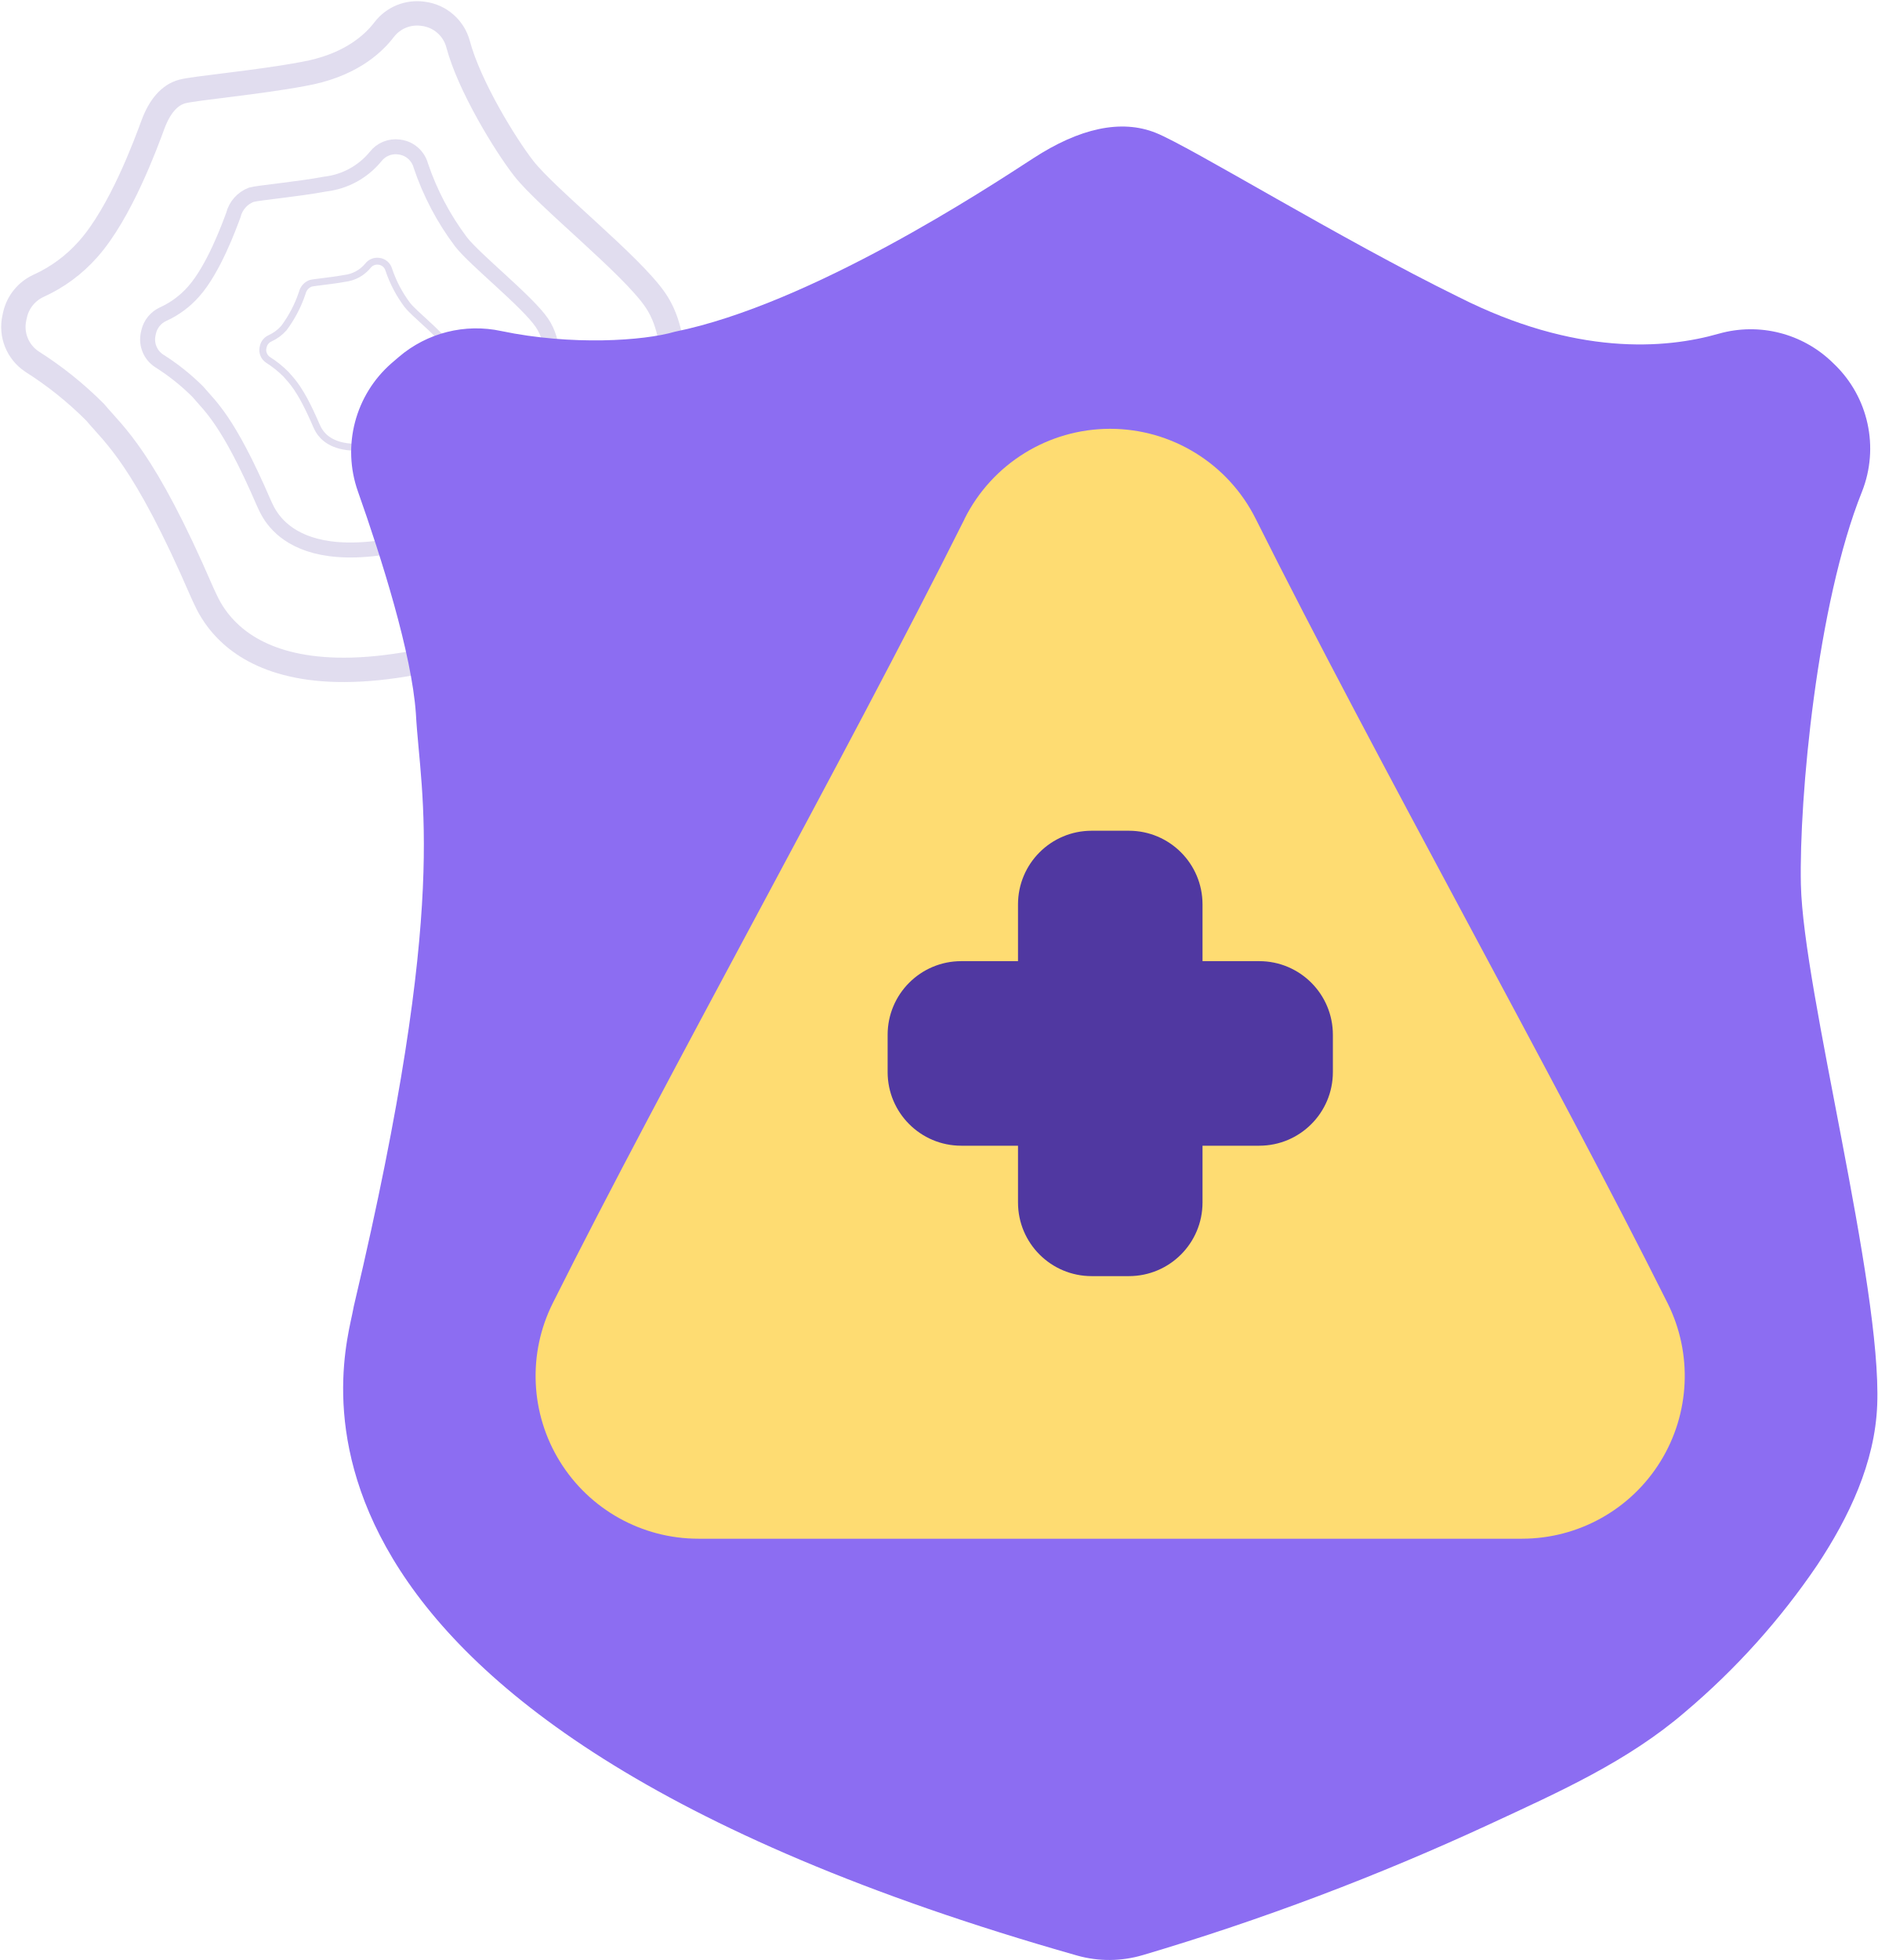
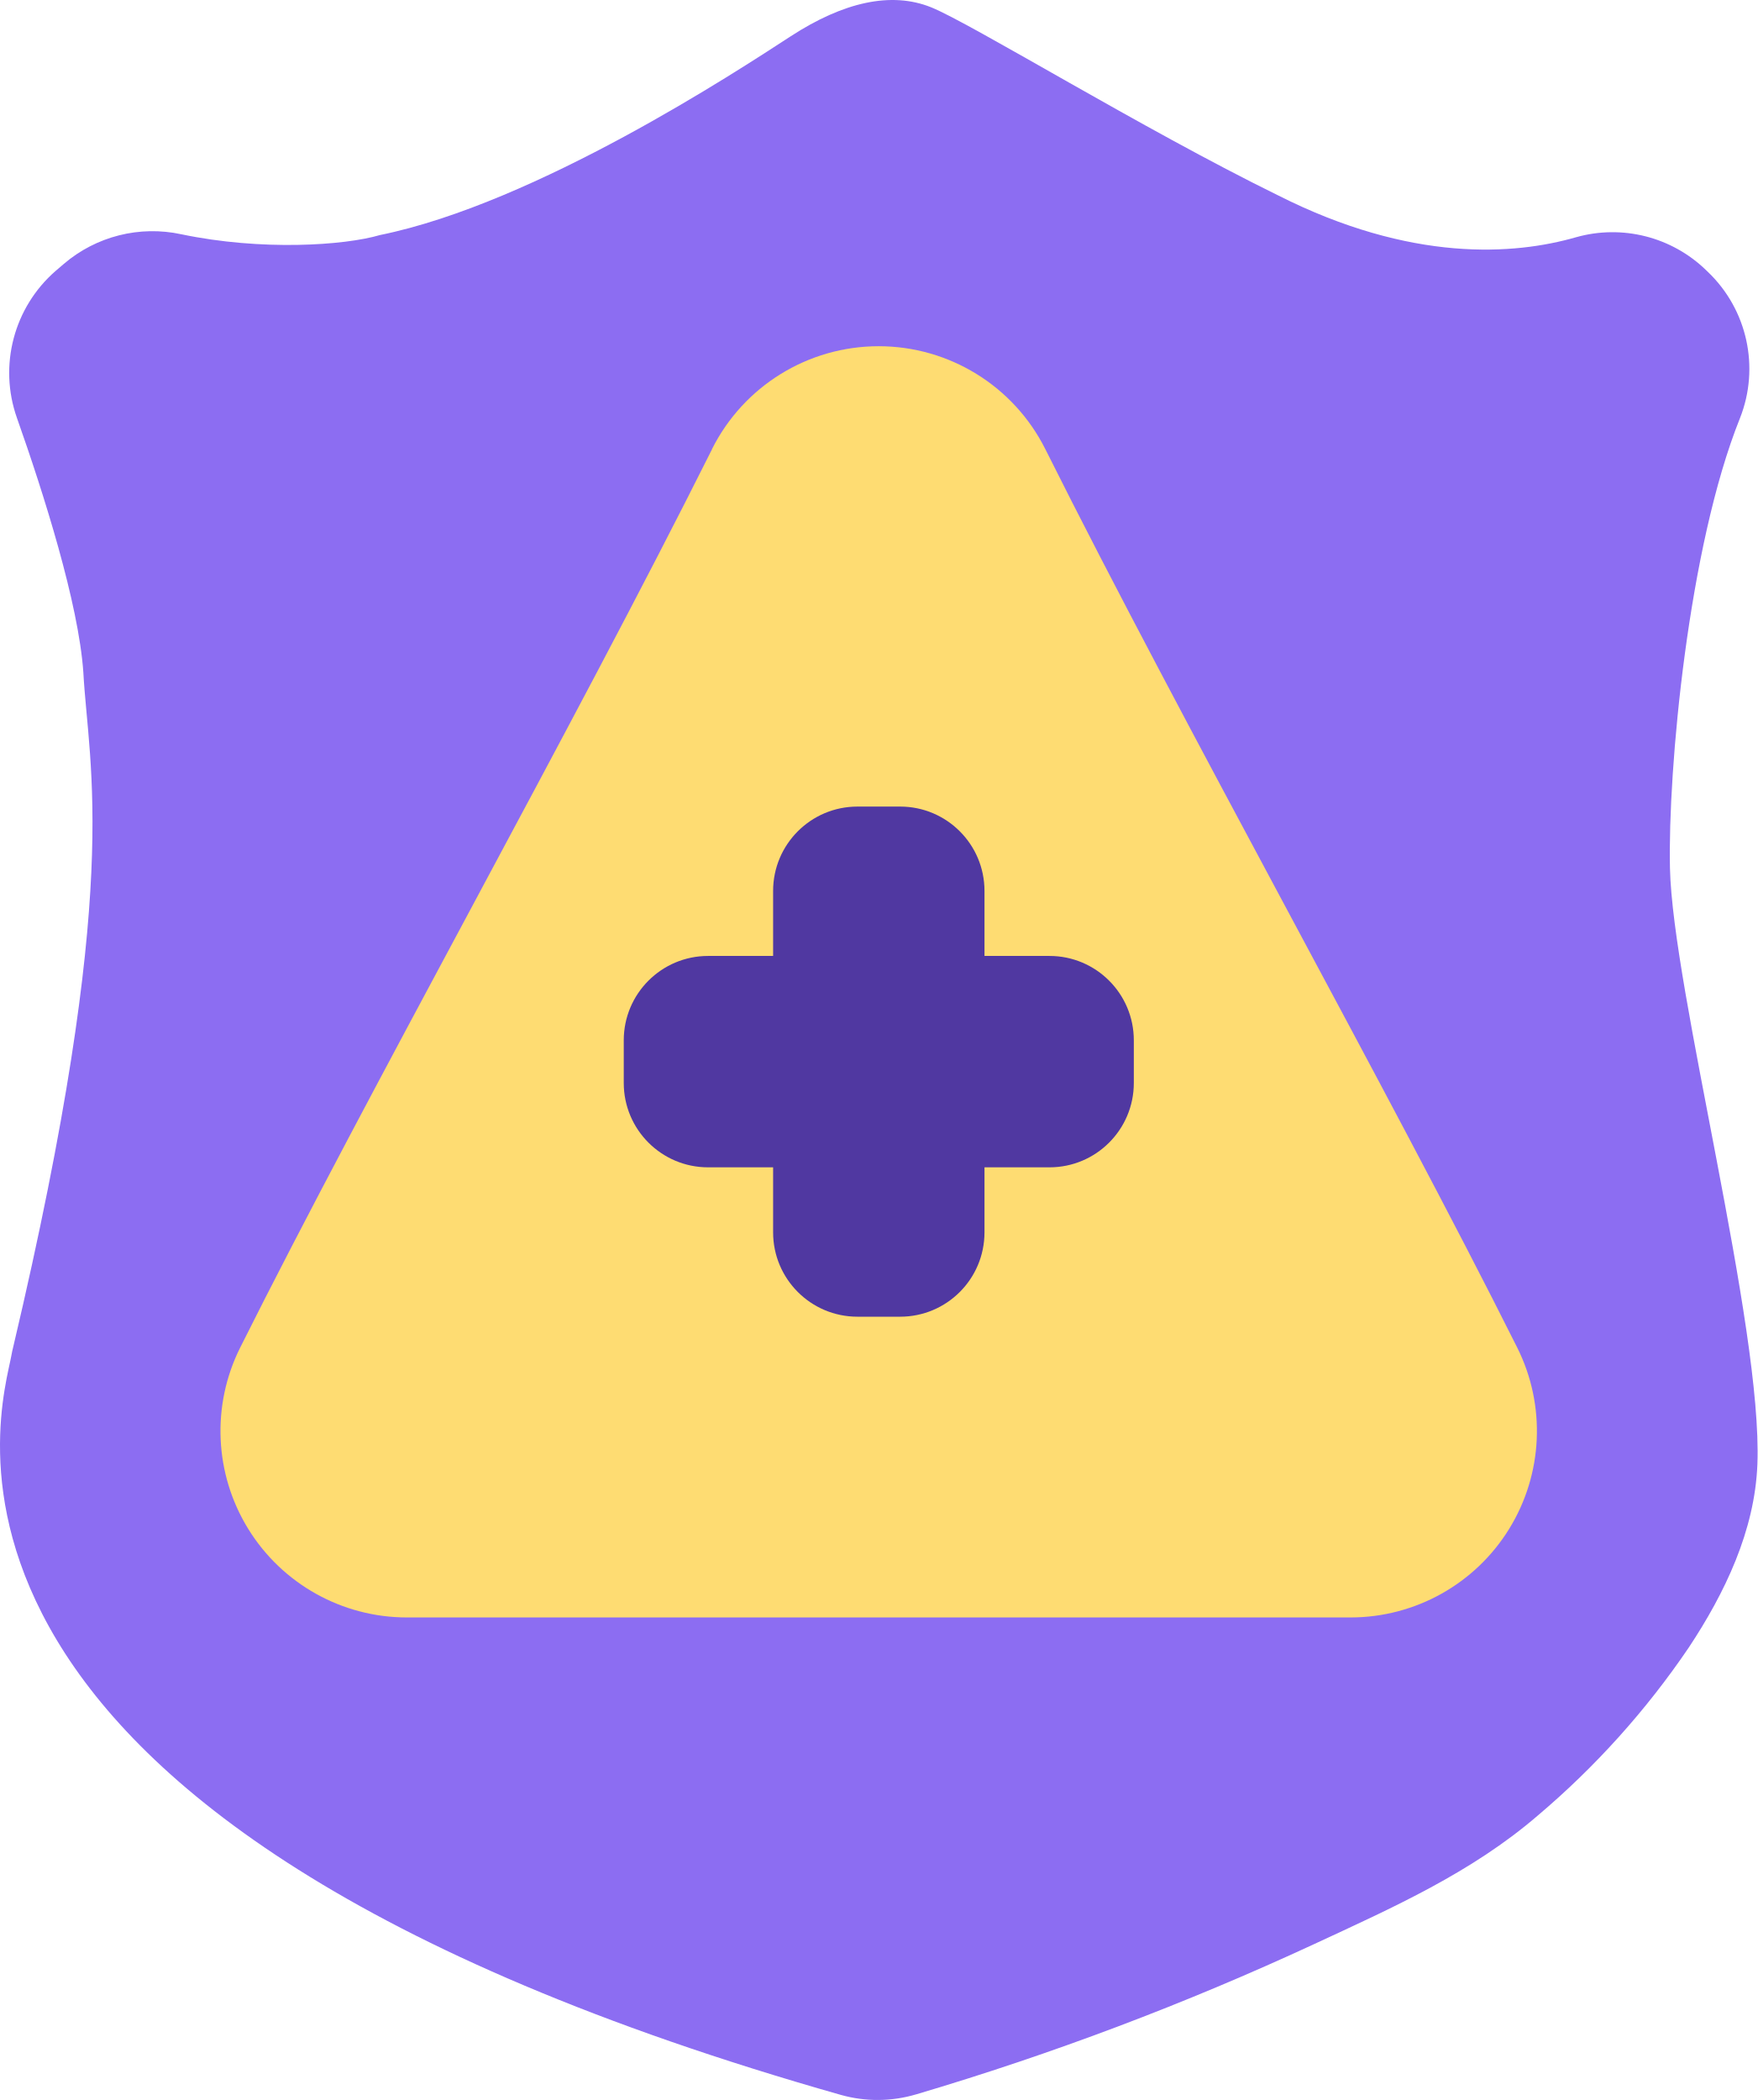
- <svg xmlns="http://www.w3.org/2000/svg" width="184.501" height="192.571" viewBox="0 0 184.501 192.571">
+ <svg xmlns="http://www.w3.org/2000/svg" id="Grupo_80890" data-name="Grupo 80890" width="150.781" height="180.14" viewBox="0 0 150.781 180.14">
  <defs>
    <clipPath id="clip-path">
-       <rect id="Rectángulo_34816" data-name="Rectángulo 34816" width="67.441" height="67.129" fill="none" />
-     </clipPath>
-     <clipPath id="clip-path-4">
-       <rect id="Rectángulo_34813" data-name="Rectángulo 34813" width="41.431" height="41.239" fill="none" />
-     </clipPath>
-     <clipPath id="clip-path-5">
-       <rect id="Rectángulo_34814" data-name="Rectángulo 34814" width="19.117" height="19.028" fill="none" />
-     </clipPath>
-     <clipPath id="clip-path-6">
      <rect id="Rectángulo_34826" data-name="Rectángulo 34826" width="150.781" height="180.14" fill="none" />
    </clipPath>
  </defs>
-   <g id="Grupo_81218" data-name="Grupo 81218" transform="translate(2805.778 10713)">
-     <g id="Grupo_80885" data-name="Grupo 80885" transform="translate(-2805.778 -10713)">
-       <g id="Grupo_80857" data-name="Grupo 80857" clip-path="url(#clip-path)">
-         <g id="Grupo_80856" data-name="Grupo 80856" transform="translate(0 0)">
-           <g id="Grupo_80855" data-name="Grupo 80855" clip-path="url(#clip-path)">
-             <g id="Grupo_80848" data-name="Grupo 80848" transform="translate(0 0)" opacity="0.17" style="isolation: isolate">
-               <g id="Grupo_80847" data-name="Grupo 80847" transform="translate(0 0)">
-                 <g id="Grupo_80846" data-name="Grupo 80846" clip-path="url(#clip-path)">
-                   <path id="Trazado_115734" data-name="Trazado 115734" d="M55.211,59.881a90.044,90.044,0,0,0,5.583-8.425c1.953-3.331,3.892-6.779,4.686-10.6.749-3.608.982-8.361-1.219-11.528C61.9,25.886,53.618,19.338,51.348,16.424,49.506,14.059,45.976,8.277,44.9,4.214a4.064,4.064,0,0,0-3.422-2.974l-.078-.01a4.073,4.073,0,0,0-3.758,1.555c-1.176,1.543-3.531,3.6-8.006,4.376C25.155,8,19.051,8.538,17.8,8.871s-2.221,1.453-2.886,3.25S11.751,20.78,8.526,24.382a14.435,14.435,0,0,1-4.843,3.577,4.136,4.136,0,0,0-2.322,2.85l-.069.318A4.093,4.093,0,0,0,3.011,35.4a35.853,35.853,0,0,1,6.214,4.978c1.9,2.278,4.779,4.417,10.519,17.7.029.068.059.137.092.2.715,1.419,4.829,13.9,33.553,2.98A4.1,4.1,0,0,0,55.211,59.881Z" transform="translate(0.117 0.117)" fill="none" stroke="#5038a1" stroke-miterlimit="10" stroke-width="2.396" />
-                 </g>
-               </g>
-             </g>
-             <g id="Grupo_80851" data-name="Grupo 80851" transform="translate(13.699 13.608)" opacity="0.17" style="isolation: isolate">
-               <g id="Grupo_80850" data-name="Grupo 80850">
-                 <g id="Grupo_80849" data-name="Grupo 80849" clip-path="url(#clip-path-4)">
-                   <path id="Trazado_115735" data-name="Trazado 115735" d="M46.4,49.183a55.585,55.585,0,0,0,3.43-5.175A22,22,0,0,0,52.707,37.5c.46-2.216.6-5.136-.75-7.081-1.452-2.116-6.538-6.139-7.933-7.929a26.585,26.585,0,0,1-3.958-7.5,2.5,2.5,0,0,0-2.1-1.826l-.047-.007a2.5,2.5,0,0,0-2.309.956A7.515,7.515,0,0,1,30.688,16.8c-2.754.513-6.5.845-7.273,1.049a2.866,2.866,0,0,0-1.773,2c-.408,1.1-1.943,5.32-3.923,7.532a8.867,8.867,0,0,1-2.976,2.2,2.543,2.543,0,0,0-1.426,1.751l-.043.2a2.514,2.514,0,0,0,1.056,2.626A22.077,22.077,0,0,1,18.149,37.2c1.165,1.4,2.936,2.713,6.462,10.871.018.042.036.085.057.125.438.872,2.966,8.541,20.612,1.831A2.519,2.519,0,0,0,46.4,49.183Z" transform="translate(-12.409 -12.325)" fill="none" stroke="#5038a1" stroke-miterlimit="10" stroke-width="1.472" />
-                 </g>
-               </g>
-             </g>
-             <g id="Grupo_80854" data-name="Grupo 80854" transform="translate(25.452 25.281)" opacity="0.17" style="isolation: isolate">
-               <g id="Grupo_80853" data-name="Grupo 80853">
-                 <g id="Grupo_80852" data-name="Grupo 80852" clip-path="url(#clip-path-5)">
-                   <path id="Trazado_115736" data-name="Trazado 115736" d="M38.838,40.006a25.632,25.632,0,0,0,1.583-2.389,10.161,10.161,0,0,0,1.328-3,4.423,4.423,0,0,0-.346-3.268c-.671-.977-3.017-2.833-3.661-3.658a12.284,12.284,0,0,1-1.826-3.461,1.152,1.152,0,0,0-.97-.843l-.022,0a1.155,1.155,0,0,0-1.065.441,3.469,3.469,0,0,1-2.27,1.24c-1.271.237-3,.39-3.357.484a1.324,1.324,0,0,0-.818.921,12.364,12.364,0,0,1-1.81,3.476,4.09,4.09,0,0,1-1.373,1.014,1.17,1.17,0,0,0-.657.807l-.02.09a1.159,1.159,0,0,0,.487,1.212,10.216,10.216,0,0,1,1.761,1.41c.538.647,1.356,1.252,2.982,5.016a.555.555,0,0,0,.026.058c.2.4,1.368,3.941,9.51.844A1.159,1.159,0,0,0,38.838,40.006Z" transform="translate(-23.155 -22.998)" fill="none" stroke="#5038a1" stroke-miterlimit="10" stroke-width="0.679" />
-                 </g>
-               </g>
-             </g>
-           </g>
-         </g>
-       </g>
-     </g>
-     <g id="Grupo_80890" data-name="Grupo 80890" transform="translate(-2772.057 -10700.568)">
-       <g id="Grupo_80890-2" data-name="Grupo 80890" clip-path="url(#clip-path-6)">
-         <path id="Trazado_115815" data-name="Trazado 115815" d="M78.583,179.66a250.437,250.437,0,0,0,34.168-12.9c6.734-3.127,13.486-6.124,19.162-11.015a71.179,71.179,0,0,0,12.958-14.413c3.1-4.676,5.671-10.031,5.89-15.727.455-11.816-7.272-40.675-7.5-51.128-.184-8.479,1.575-27.575,6.006-38.608a11.5,11.5,0,0,0-2.745-12.537l-.16-.154A11.524,11.524,0,0,0,135.2,20.352c-5.277,1.516-14.1,2.2-25.572-3.6C98.042,11.073,83.272,1.983,79.864.62s-7.5-.455-12.044,2.5S46.005,17.435,32.6,20.162c-3.069.9-10.156,1.375-17.041-.065A11.7,11.7,0,0,0,5.471,22.641l-.7.6A11.591,11.591,0,0,0,1.454,35.854c2.3,6.507,5.282,15.9,5.694,21.8.453,8.377,3.386,18.106-6.029,57.952-.048.2-.1.412-.132.618-.777,4.43-12.537,39.721,71.135,63.475a11.591,11.591,0,0,0,6.461-.041" transform="translate(0 0)" fill="#8c6df2" />
-         <path id="Trazado_115816" data-name="Trazado 115816" d="M91.9,86.917c-11.873,23.747-29.463,55.032-40.478,77.062a15.992,15.992,0,0,0,14.3,23.146h80.956a15.994,15.994,0,0,0,14.3-23.146c-11.016-22.029-28.606-53.315-40.478-77.062a15.993,15.993,0,0,0-28.609,0Z" transform="translate(-30.819 -48.378)" fill="#fedc72" fill-rule="evenodd" />
-         <path id="Trazado_115817" data-name="Trazado 115817" d="M171.625,194.71v-5.577a7.237,7.237,0,0,0-7.236-7.236h-3.661a7.237,7.237,0,0,0-7.236,7.236v5.577h-5.577a7.236,7.236,0,0,0-7.236,7.236v3.661a7.236,7.236,0,0,0,7.236,7.236h5.577v5.579a7.235,7.235,0,0,0,7.236,7.234h3.661a7.235,7.235,0,0,0,7.236-7.234v-5.579H177.2a7.237,7.237,0,0,0,7.236-7.236v-3.661a7.237,7.237,0,0,0-7.236-7.236Z" transform="translate(-87.169 -112.708)" fill="#5038a1" fill-rule="evenodd" />
-       </g>
-     </g>
+   <g id="Grupo_80890-2" data-name="Grupo 80890" clip-path="url(#clip-path)">
+     <path id="Trazado_115815" data-name="Trazado 115815" d="M78.583,179.66a250.437,250.437,0,0,0,34.168-12.9c6.734-3.127,13.486-6.124,19.162-11.015a71.179,71.179,0,0,0,12.958-14.413c3.1-4.676,5.671-10.031,5.89-15.727.455-11.816-7.272-40.675-7.5-51.128-.184-8.479,1.575-27.575,6.006-38.608a11.5,11.5,0,0,0-2.745-12.537l-.16-.154A11.524,11.524,0,0,0,135.2,20.352c-5.277,1.516-14.1,2.2-25.572-3.6C98.042,11.073,83.272,1.983,79.864.62s-7.5-.455-12.044,2.5S46.005,17.435,32.6,20.162c-3.069.9-10.156,1.375-17.041-.065A11.7,11.7,0,0,0,5.471,22.641l-.7.6A11.591,11.591,0,0,0,1.454,35.854c2.3,6.507,5.282,15.9,5.694,21.8.453,8.377,3.386,18.106-6.029,57.952-.048.2-.1.412-.132.618-.777,4.43-12.537,39.721,71.135,63.475a11.591,11.591,0,0,0,6.461-.041" transform="translate(0 0)" fill="#8c6df2" />
+     <path id="Trazado_115816" data-name="Trazado 115816" d="M91.9,86.917c-11.873,23.747-29.463,55.032-40.478,77.062a15.992,15.992,0,0,0,14.3,23.146h80.956a15.994,15.994,0,0,0,14.3-23.146c-11.016-22.029-28.606-53.315-40.478-77.062a15.993,15.993,0,0,0-28.609,0Z" transform="translate(-30.819 -48.378)" fill="#fedc72" fill-rule="evenodd" />
+     <path id="Trazado_115817" data-name="Trazado 115817" d="M171.625,194.71v-5.577a7.237,7.237,0,0,0-7.236-7.236h-3.661a7.237,7.237,0,0,0-7.236,7.236v5.577h-5.577a7.236,7.236,0,0,0-7.236,7.236v3.661a7.236,7.236,0,0,0,7.236,7.236h5.577v5.579a7.235,7.235,0,0,0,7.236,7.234h3.661a7.235,7.235,0,0,0,7.236-7.234v-5.579H177.2a7.237,7.237,0,0,0,7.236-7.236v-3.661a7.237,7.237,0,0,0-7.236-7.236Z" transform="translate(-87.169 -112.708)" fill="#5038a1" fill-rule="evenodd" />
  </g>
</svg>
